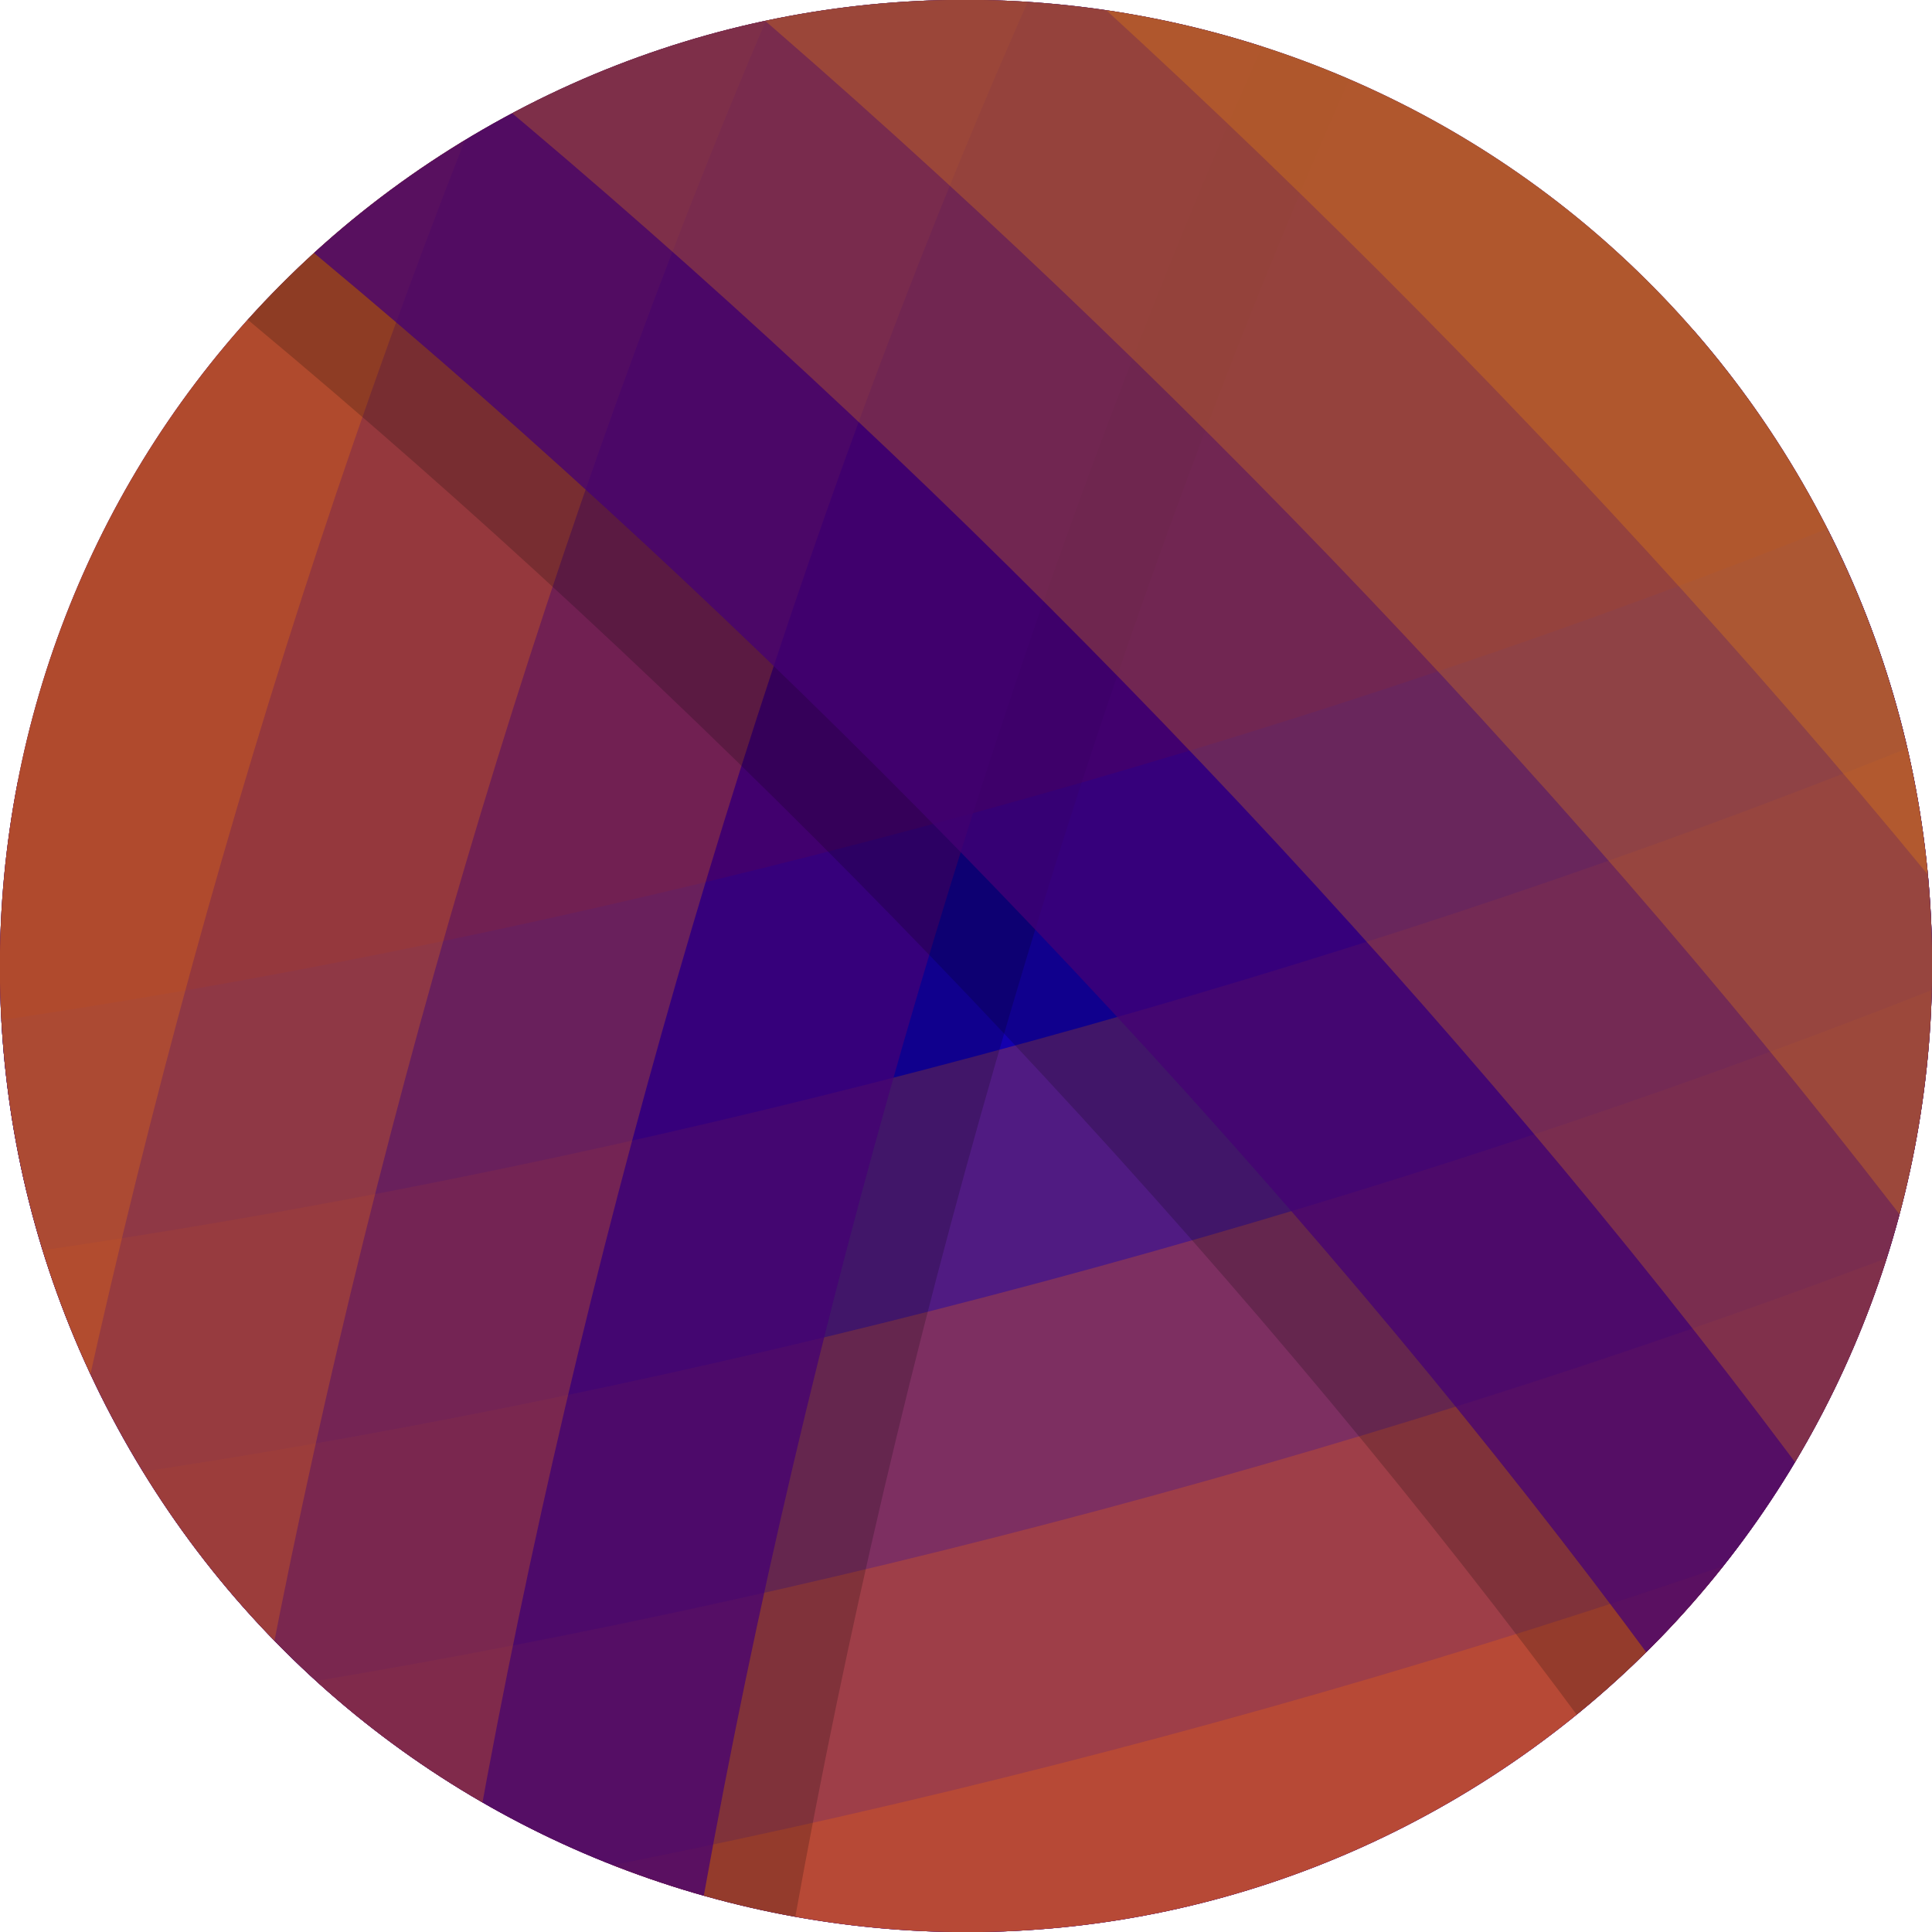
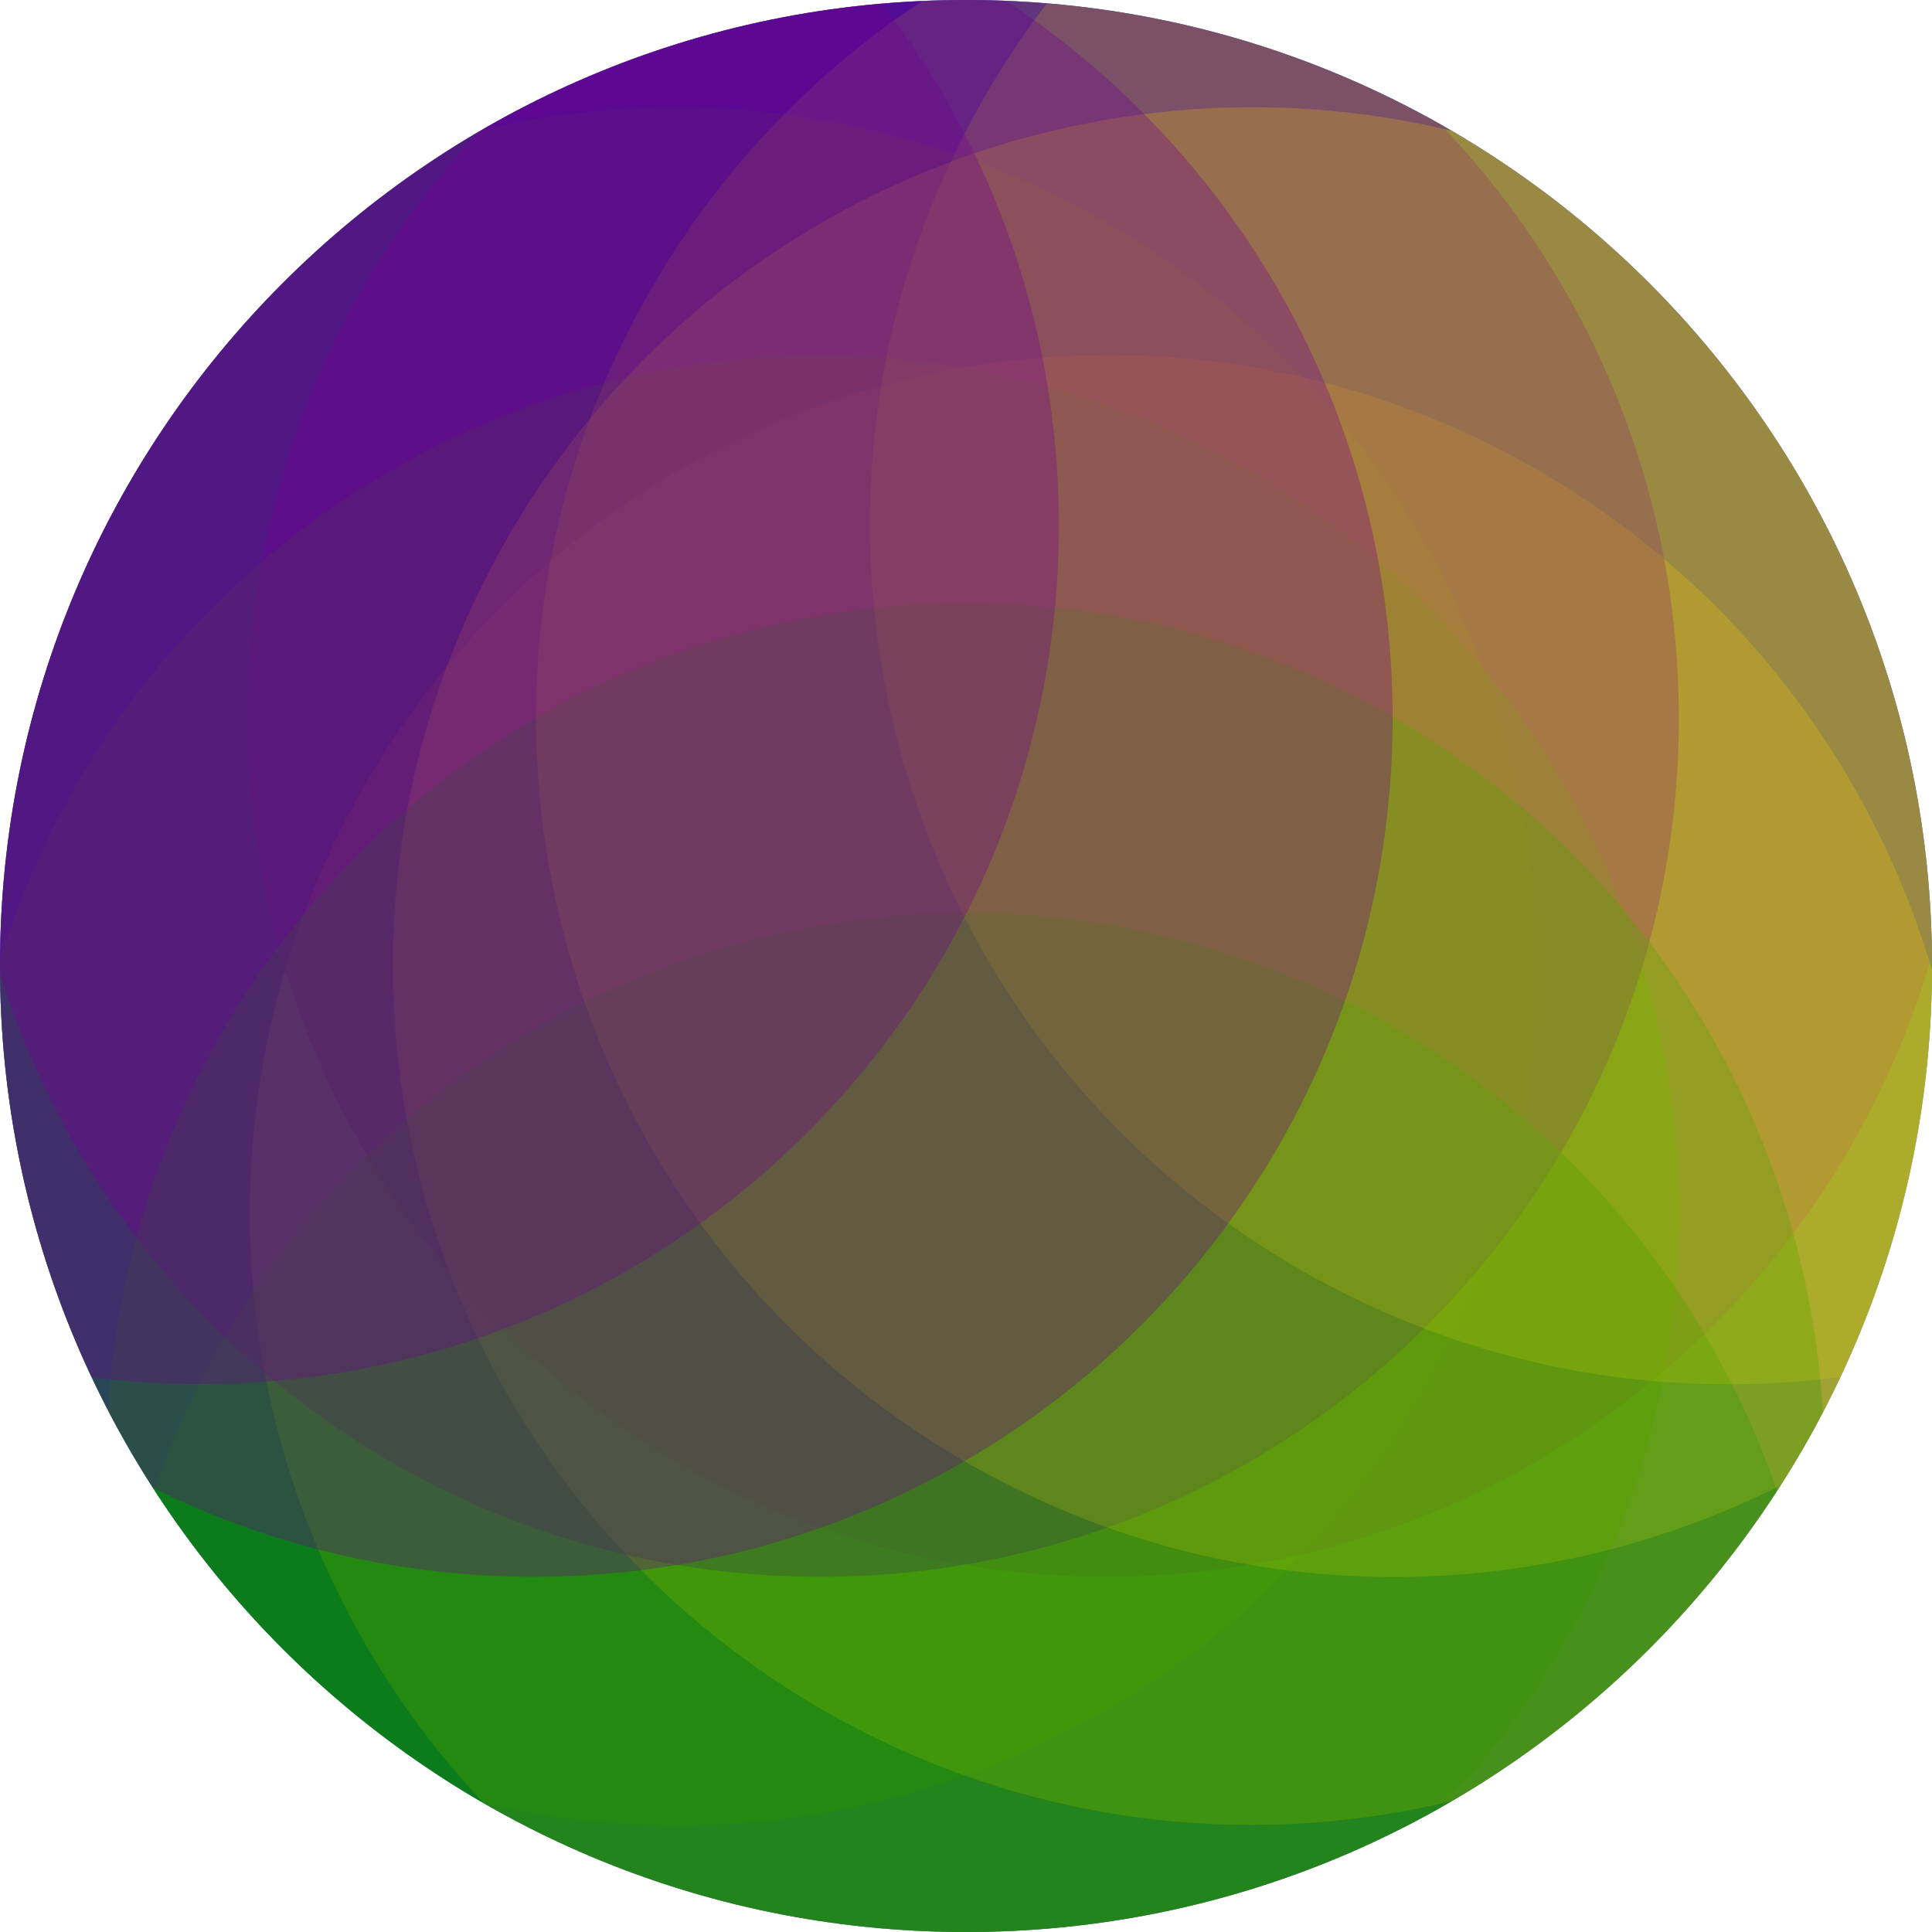
<svg xmlns="http://www.w3.org/2000/svg" width="120mm" height="120mm" viewBox="0 0 120 120" version="1.1" id="svg5">
  <defs id="defs2">
-     <clipPath clipPathUnits="userSpaceOnUse" id="clipPath2956">
-       <circle style="fill:none;fill-opacity:1;stroke:#000000;stroke-width:0.265px;stroke-opacity:1;-inkscape-stroke:none;stop-color:#000000" id="circle2958" cx="-34.353" cy="-0.033" r="60.129" />
-     </clipPath>
-     <clipPath clipPathUnits="userSpaceOnUse" id="clipPath9673">
-       <circle style="opacity:0.224;fill:none;fill-opacity:0.255;stroke:#000000;stroke-width:0.234px;stroke-opacity:1;-inkscape-stroke:none;stop-color:#000000" id="circle9675" cx="90.988" cy="402.772" r="23.409" />
-     </clipPath>
-     <clipPath clipPathUnits="userSpaceOnUse" id="clipPath13712">
-       <circle style="opacity:0.729;fill:none;fill-opacity:1;stroke:#000000;stroke-width:0.171px;stroke-opacity:1;-inkscape-stroke:none;stop-color:#000000" id="circle13714" cx="235.589" cy="-157.651" r="21.727" transform="rotate(105)" />
+     <clipPath clipPathUnits="userSpaceOnUse" id="clipPath1484">
+       <circle style="opacity:1;mix-blend-mode:normal;fill:none;fill-opacity:1;stroke:#000000;stroke-width:0.063;stroke-dasharray:none;stroke-opacity:1;stop-color:#000000" id="circle1486" cx="91.393" cy="128.029" r="67.499" />
    </clipPath>
  </defs>
-   <g id="layer1" transform="translate(-17.48197,-106.732)">
-     <g id="g13710" clip-path="url(#clipPath13712)" transform="matrix(1.952664,-1.952664,1.952664,1.952664,-624.8297,-179.0087)">
-       <circle style="fill:#440074;fill-opacity:1;stroke:#000000;stroke-width:0.265px;stroke-opacity:1;-inkscape-stroke:none;stop-color:#000000" id="path11649" cx="231.115" cy="-156.642" r="64.006" transform="rotate(105)" />
-       <path id="rect7102-5-2-3-8-8" style="fill:#440074;fill-opacity:1;stroke-width:0.265px;stop-color:#000000" d="M 95.078,335.501 30.92,298.459 65.316,238.884 c 15.685,15.166 43.181,31.041 64.158,37.042 z" />
-       <path id="rect7102-5" style="fill:#1400ae;fill-opacity:1;stroke-width:0.265px;stop-color:#000000" d="M 92.432,340.084 28.274,303.042 62.67,243.467 c 15.685,15.166 43.181,31.041 64.158,37.042 z" />
-       <path id="rect7102" style="fill:#ff6a00;fill-opacity:0.255;stroke-width:0.265px;stop-color:#000000" d="M 89.786,344.666 25.628,307.625 60.024,248.049 c 15.685,15.166 43.181,31.041 64.158,37.042 z" />
-       <path id="rect7102-3" style="fill:#ff6a00;fill-opacity:0.255;stroke-width:0.265px;stop-color:#000000" d="M 87.141,349.249 22.983,312.207 57.378,252.632 c 15.685,15.166 43.181,31.041 64.158,37.042 z" />
-       <path id="rect7102-7" style="fill:#ff6a00;fill-opacity:0.255;stroke-width:0.265px;stop-color:#000000" d="M 84.495,353.832 20.337,316.79 54.733,257.215 c 15.685,15.166 43.181,31.041 64.158,37.042 z" />
-       <path id="rect7102-3-4" style="fill:#ff6a00;fill-opacity:0.255;stroke-width:0.265px;stop-color:#000000" d="M 81.849,358.414 17.691,321.373 52.087,261.797 c 15.685,15.166 43.181,31.041 64.158,37.042 z" />
-       <path id="rect7102-5-2-3-8-4" style="opacity:0.193;fill:#000000;fill-opacity:1;stroke-width:0.265px;stop-color:#000000" d="m 22.461,234.613 64.158,-37.042 34.396,59.575 c -20.977,6.001 -48.473,21.876 -64.158,37.042 z" />
-       <path id="rect7102-5-2" style="opacity:0.729;fill:#440074;fill-opacity:1;stroke-width:0.265px;stop-color:#000000" d="m 21.402,232.78 64.158,-37.042 34.396,59.575 c -20.977,6.001 -48.473,21.876 -64.158,37.042 z" />
-       <path id="rect7102-54" style="fill:#ff8000;fill-opacity:0.255;stroke-width:0.265px;stop-color:#000000" d="m 18.756,228.198 64.158,-37.042 34.396,59.575 c -20.977,6.001 -48.473,21.876 -64.158,37.042 z" />
-       <path id="rect7102-3-7" style="fill:#ff8000;fill-opacity:0.255;stroke-width:0.265px;stop-color:#000000" d="m 16.111,223.615 64.158,-37.042 34.396,59.575 c -20.977,6.001 -48.473,21.876 -64.158,37.042 z" />
-       <path id="rect7102-7-4" style="fill:#ff8000;fill-opacity:0.255;stroke-width:0.265px;stop-color:#000000" d="M 13.465,219.032 77.623,181.99 112.019,241.566 c -20.977,6.001 -48.473,21.876 -64.158,37.042 z" />
-       <path id="rect7102-3-4-4" style="fill:#ff8000;fill-opacity:0.255;stroke-width:0.265px;stop-color:#000000" d="m 10.819,214.449 64.158,-37.042 34.396,59.575 c -20.977,6.001 -48.473,21.876 -64.158,37.042 z" />
-       <path id="rect7102-5-2-3-8" style="opacity:0.193;fill:#000000;fill-opacity:1;stroke-width:0.265px;stop-color:#000000" d="m 155.752,226.891 v 74.083 H 86.961 c 5.292,-21.167 5.292,-52.917 -9e-6,-74.083 z" />
-       <path id="rect7102-5-2-3" style="opacity:0.729;fill:#440074;fill-opacity:1;stroke-width:0.265px;stop-color:#000000" d="m 157.869,226.891 -1e-5,74.083 H 89.077 c 5.292,-21.167 5.292,-52.917 2e-5,-74.083 z" />
-       <path id="rect7102-54-0" style="fill:#ff9500;fill-opacity:0.255;stroke-width:0.265px;stop-color:#000000" d="m 163.161,226.891 -2e-5,74.083 H 94.369 c 5.292,-21.167 5.292,-52.917 2e-6,-74.083 z" />
-       <path id="rect7102-3-7-7" style="fill:#ff9500;fill-opacity:0.255;stroke-width:0.265px;stop-color:#000000" d="m 168.452,226.891 -2e-5,74.083 -68.792,-10e-6 c 5.292,-21.167 5.292,-52.917 1.4e-5,-74.083 z" />
-       <path id="rect7102-7-4-8" style="fill:#ff9500;fill-opacity:0.255;stroke-width:0.265px;stop-color:#000000" d="m 173.744,226.891 -1e-5,74.083 -68.792,-1e-5 c 5.292,-21.167 5.292,-52.917 -10e-6,-74.083 z" />
-       <path id="rect7102-3-4-4-6" style="fill:#ff9500;fill-opacity:0.255;stroke-width:0.265px;stop-color:#000000" d="m 179.036,226.891 -2e-5,74.083 -68.792,-2e-5 c 5.292,-21.167 5.292,-52.917 10e-6,-74.083 z" />
+   <g id="layer1" transform="translate(-31.39345,-68.02902)">
+     <g id="g1482" clip-path="url(#clipPath1484)" transform="matrix(0.8889061,0,0,0.8889061,10.15326,14.22325)">
+       <circle style="mix-blend-mode:normal;fill:#002ea5;fill-opacity:1;stroke:none;stroke-width:0.065;stroke-dasharray:none;stroke-opacity:1;stop-color:#000000" id="path1344-7" cx="91.393" cy="128.029" r="69.139" />
+       <path id="path794-6-6" style="opacity:0.384;mix-blend-mode:normal;fill:#0e8b00;fill-opacity:1;stroke-width:0.529;stop-color:#000000" d="M 41.204,76.094 A 60,60 0 0 1 123.165,98.055 60,60 0 0 1 101.204,180.017 60,60 0 0 1 19.242,158.055 60,60 0 0 1 41.204,76.094 Z" />
+       <path id="path792-3" style="opacity:0.384;mix-blend-mode:normal;fill:#e8d800;fill-opacity:1;stroke-width:0.529;stop-color:#000000" d="M 131.361,93.392 A 60,60 0 0 1 153.322,175.354 60,60 0 0 1 71.361,197.316 60,60 0 0 1 49.399,115.354 60,60 0 0 1 131.361,93.392 Z" />
+       <path id="path792-3-7" style="opacity:0.384;mix-blend-mode:normal;fill:#6f0090;fill-opacity:1;stroke-width:0.529;stop-color:#000000" d="M 41.204,110.708 A 60,60 0 0 1 101.204,50.708 60,60 0 0 1 161.204,110.708 60,60 0 0 1 101.204,170.708 60,60 0 0 1 41.204,110.708 Z" />
+       <path id="path792-3-2" style="opacity:0.384;mix-blend-mode:normal;fill:#0e8b00;fill-opacity:1;stroke-width:0.529;stop-color:#000000" d="M 51.204,93.414 A 60,60 0 0 1 133.165,115.376 60,60 0 0 1 111.204,197.337 60,60 0 0 1 29.242,175.376 60,60 0 0 1 51.204,93.414 Z" />
+       <path id="path794-6" style="opacity:0.384;mix-blend-mode:normal;fill:#e8d800;fill-opacity:1;stroke-width:0.529;stop-color:#000000" d="M 141.361,76.072 A 60,60 0 0 1 163.322,158.034 60,60 0 0 1 81.361,179.995 60,60 0 0 1 59.399,98.034 60,60 0 0 1 141.361,76.072 Z" />
+       <path id="path794-6-9" style="opacity:0.384;mix-blend-mode:normal;fill:#6f0090;fill-opacity:1;stroke-width:0.529;stop-color:#000000" d="M 21.204,110.708 A 60,60 0 0 1 81.204,50.708 60,60 0 0 1 141.204,110.708 60,60 0 0 1 81.204,170.708 60,60 0 0 1 21.204,110.708 Z" />
+       <path id="path790-9" style="opacity:0.333;mix-blend-mode:normal;fill:#0e8b00;fill-opacity:1;stroke-width:0.529;stop-color:#000000" d="m 121.361,110.713 a 60,60 0 0 1 21.962,81.962 60,60 0 0 1 -81.962,21.962 60,60 0 0 1 -21.962,-81.962 60,60 0 0 1 81.962,-21.962 z" />
+       <path id="path790-9-5" style="opacity:0.333;mix-blend-mode:normal;fill:#0e8b00;fill-opacity:1;stroke-width:0.529;stop-color:#000000" d="m 121.361,132.352 a 60,60 0 0 1 21.962,81.962 60,60 0 0 1 -81.962,21.962 60,60 0 0 1 -21.962,-81.962 60,60 0 0 1 81.962,-21.962 z" />
+       <path id="path794-0-0" style="opacity:0.177;mix-blend-mode:normal;fill:#e8d800;fill-opacity:1;stroke-width:0.529;stop-color:#000000" d="M 151.361,58.752 A 60,60 0 0 1 173.322,140.713 60,60 0 0 1 91.361,162.675 60,60 0 0 1 69.399,80.713 60,60 0 0 1 151.361,58.752 Z" />
+       <path id="path794-0-0-9" style="opacity:0.177;mix-blend-mode:normal;fill:#e8d800;fill-opacity:1;stroke-width:0.529;stop-color:#000000" d="M 174.683,45.286 A 60,60 0 0 1 196.645,127.248 60,60 0 0 1 114.683,149.209 60,60 0 0 1 92.722,67.248 60,60 0 0 1 174.683,45.286 Z" />
+       <path id="path794-0-0-2" style="opacity:0.322;mix-blend-mode:normal;fill:#6f0090;fill-opacity:1;stroke-width:0.529;stop-color:#000000" d="m 1.204,110.708 a 60,60 0 0 1 60,-60 60,60 0 0 1 60,60 60,60 0 0 1 -60,60 60,60 0 0 1 -60,-60 z" />
+       <path id="path794-0-0-2-2" style="opacity:0.322;mix-blend-mode:normal;fill:#6f0090;fill-opacity:1;stroke-width:0.529;stop-color:#000000" d="M -22.119,97.243 A 60,60 0 0 1 37.881,37.243 60,60 0 0 1 97.881,97.243 60,60 0 0 1 37.881,157.243 60,60 0 0 1 -22.119,97.243 Z" />
    </g>
  </g>
</svg>
